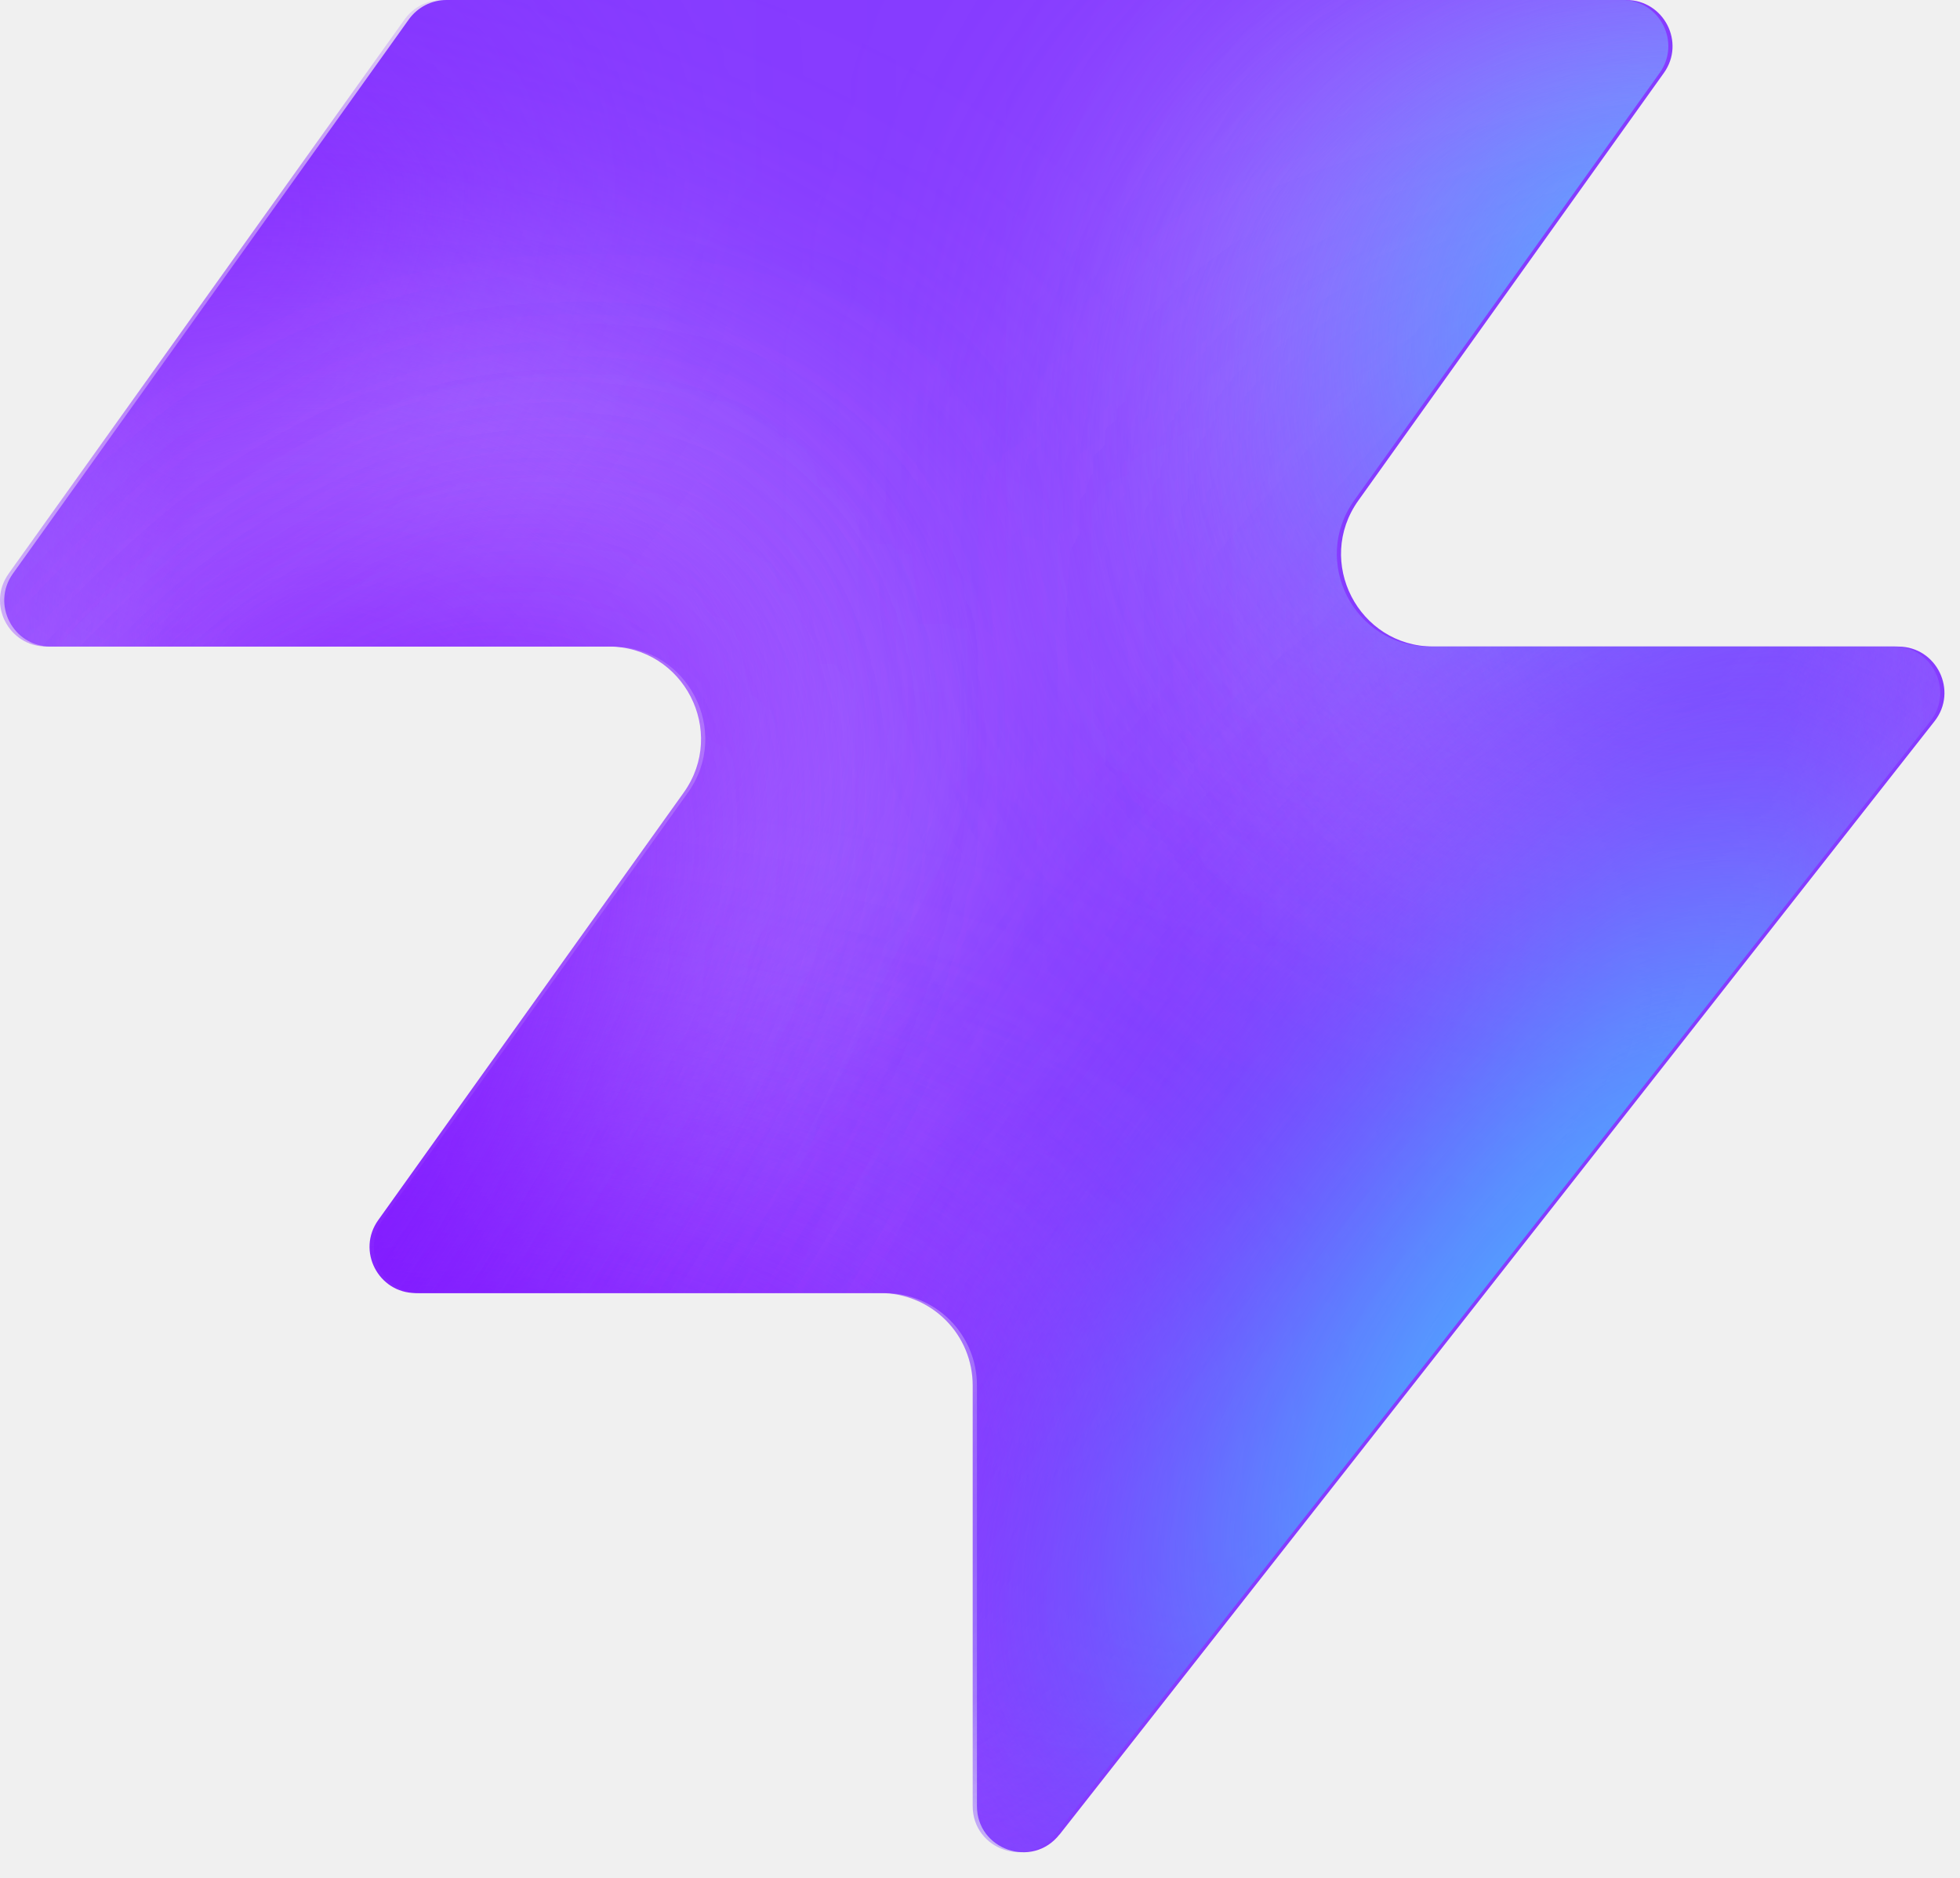
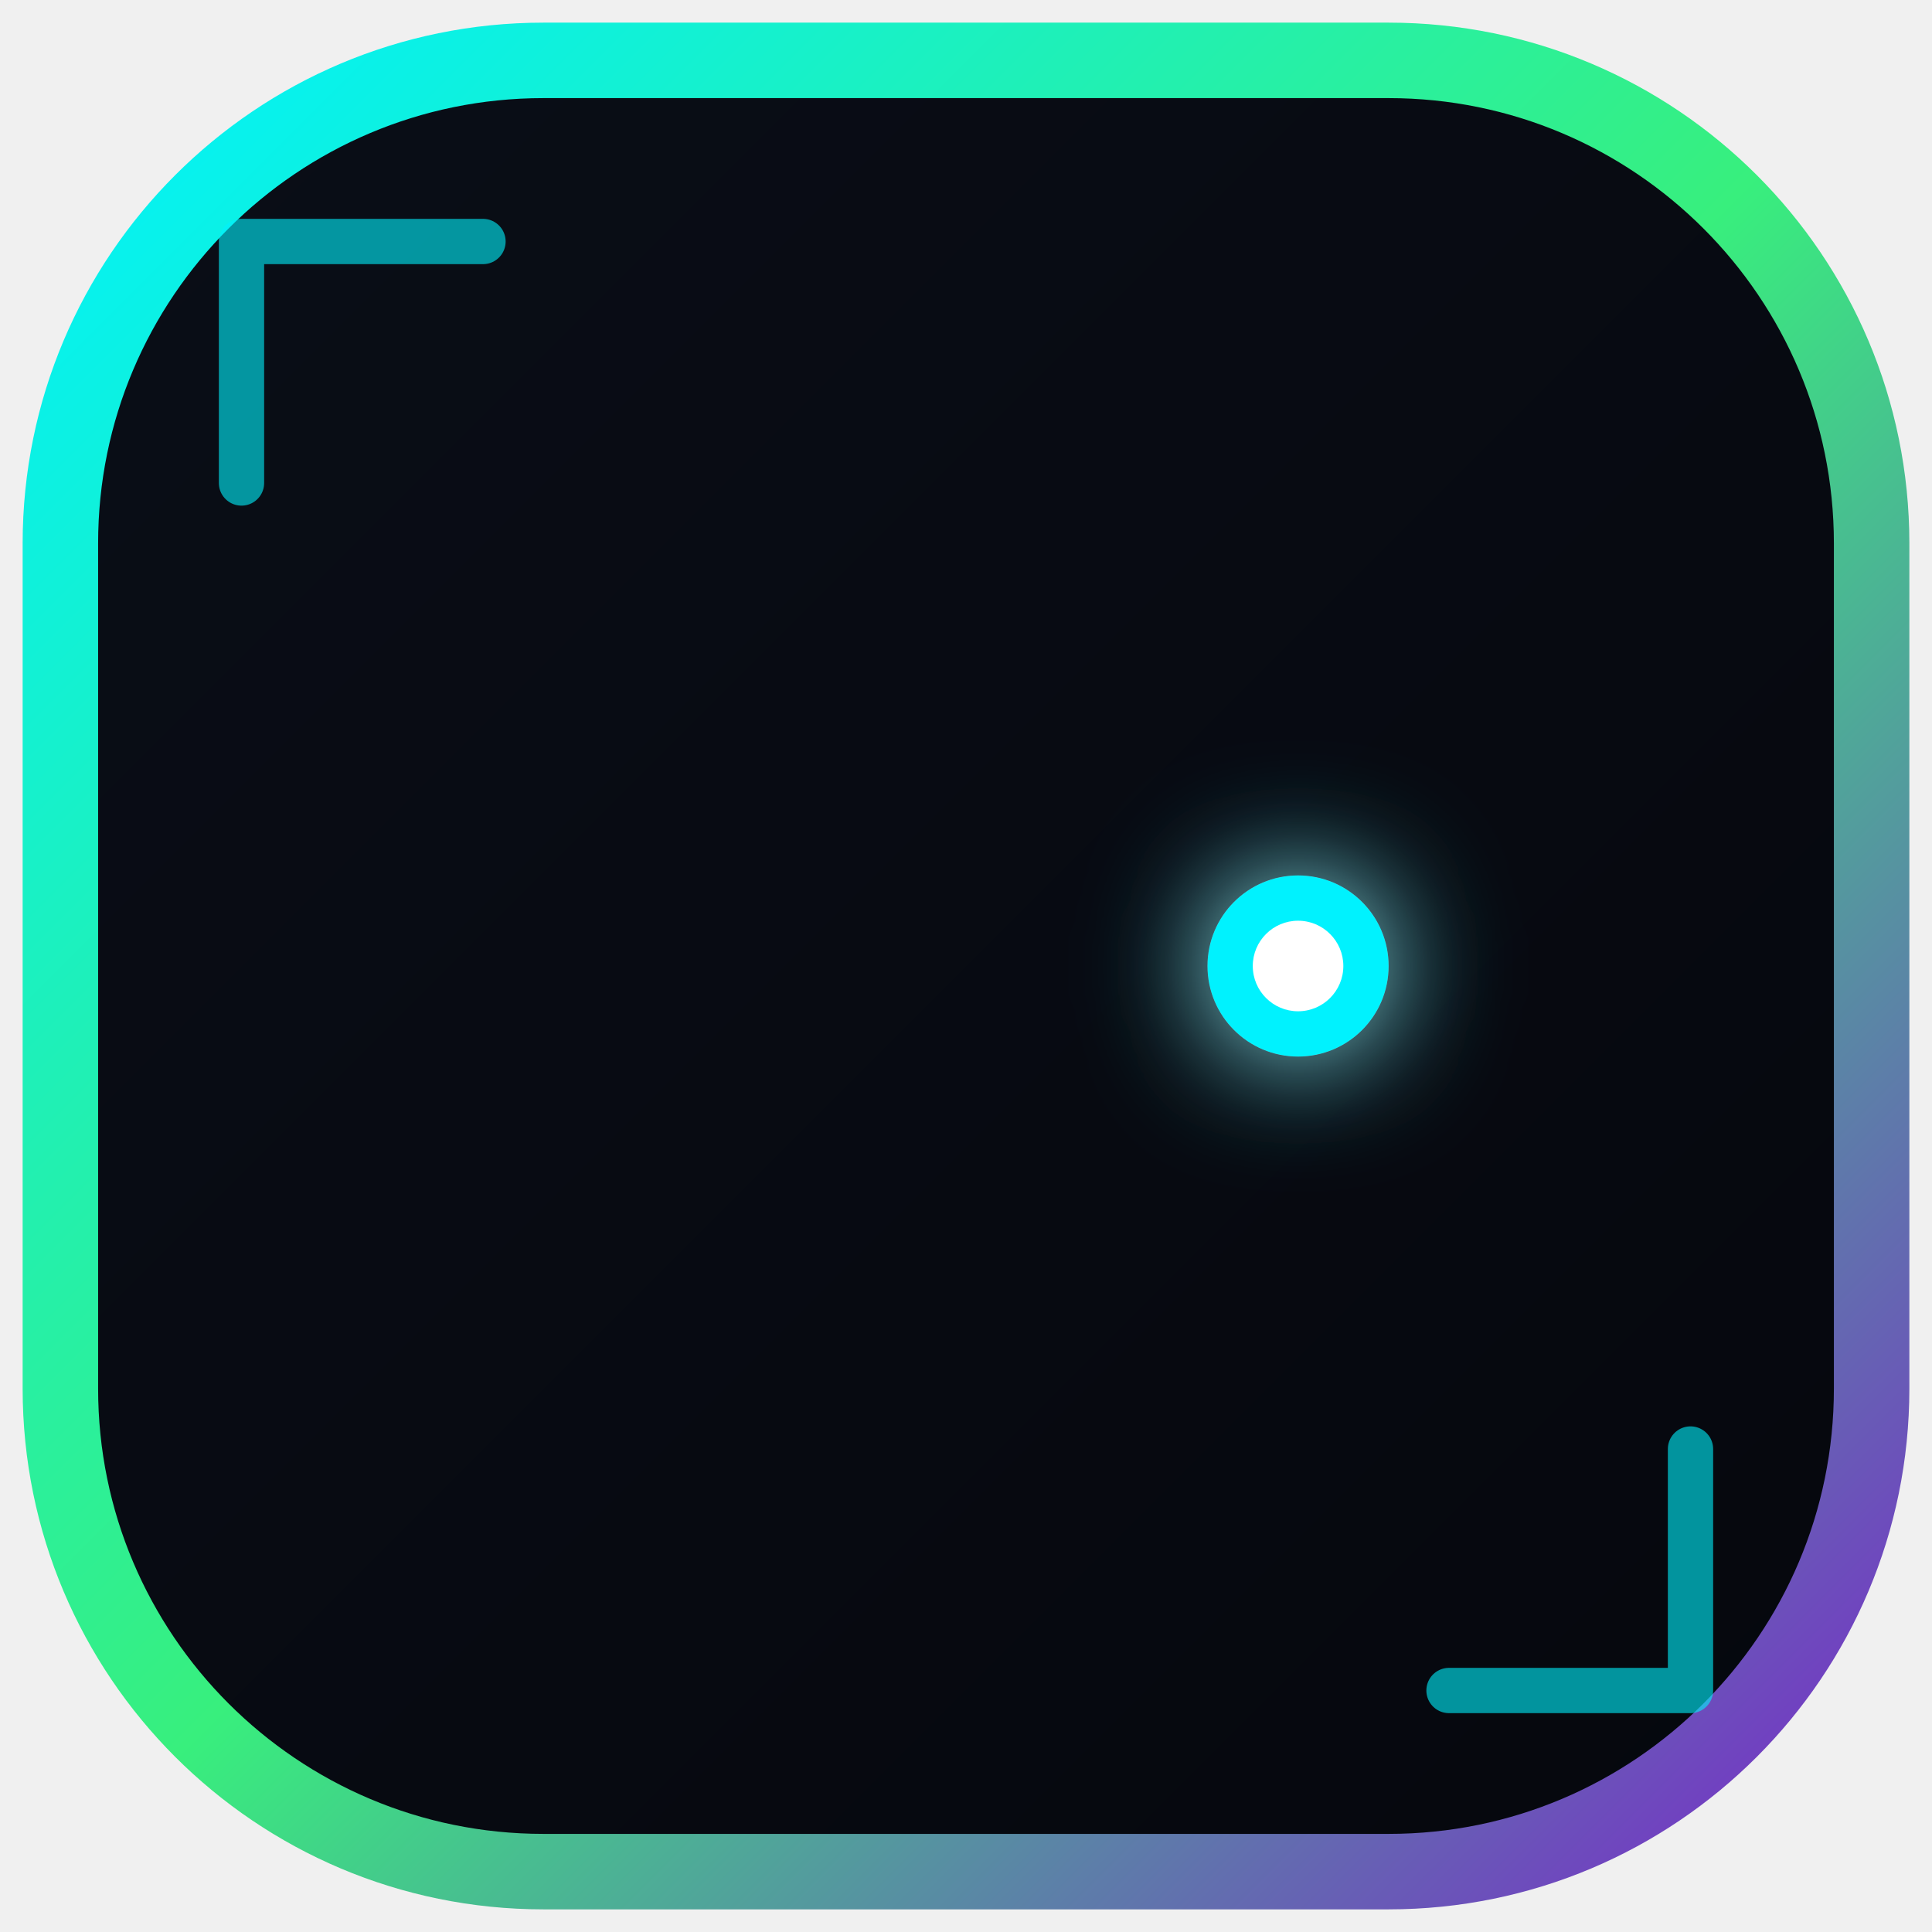
- <svg xmlns="http://www.w3.org/2000/svg" width="48" height="46" fill="none" viewBox="0 0 48 46">
-   <path fill="#863bff" d="M25.946 44.938c-.664.845-2.021.375-2.021-.698V33.937a2.26 2.26 0 0 0-2.262-2.262H10.287c-.92 0-1.456-1.04-.92-1.788l7.48-10.471c1.07-1.497 0-3.578-1.842-3.578H1.237c-.92 0-1.456-1.04-.92-1.788L10.013.474c.214-.297.556-.474.92-.474h28.894c.92 0 1.456 1.04.92 1.788l-7.48 10.471c-1.07 1.498 0 3.579 1.842 3.579h11.377c.943 0 1.473 1.088.89 1.83L25.947 44.94z" style="fill:#863bff;fill:color(display-p3 .525 .23 1);fill-opacity:1" />
-   <mask id="a" width="48" height="46" x="0" y="0" maskUnits="userSpaceOnUse" style="mask-type:alpha">
-     <path fill="#000" d="M25.842 44.938c-.664.844-2.021.375-2.021-.698V33.937a2.26 2.26 0 0 0-2.262-2.262H10.183c-.92 0-1.456-1.04-.92-1.788l7.48-10.471c1.07-1.498 0-3.579-1.842-3.579H1.133c-.92 0-1.456-1.04-.92-1.787L9.91.473c.214-.297.556-.474.92-.474h28.894c.92 0 1.456 1.04.92 1.788l-7.48 10.471c-1.07 1.498 0 3.578 1.842 3.578h11.377c.943 0 1.473 1.088.89 1.832L25.843 44.94z" style="fill:#000;fill-opacity:1" />
-   </mask>
-   <g mask="url(#a)">
-     <g filter="url(#b)">
-       <ellipse cx="5.508" cy="14.704" fill="#ede6ff" rx="5.508" ry="14.704" style="fill:#ede6ff;fill:color(display-p3 .927 .903 1);fill-opacity:1" transform="matrix(.00324 1 1 -.00324 -4.47 31.516)" />
-     </g>
-     <g filter="url(#c)">
-       <ellipse cx="10.399" cy="29.851" fill="#ede6ff" rx="10.399" ry="29.851" style="fill:#ede6ff;fill:color(display-p3 .927 .903 1);fill-opacity:1" transform="matrix(.00324 1 1 -.00324 -39.328 7.883)" />
-     </g>
-     <g filter="url(#d)">
-       <ellipse cx="5.508" cy="30.487" fill="#7e14ff" rx="5.508" ry="30.487" style="fill:#7e14ff;fill:color(display-p3 .492 .077 1);fill-opacity:1" transform="rotate(89.814 -25.913 -14.639)scale(1 -1)" />
-     </g>
-     <g filter="url(#e)">
-       <ellipse cx="5.508" cy="30.599" fill="#7e14ff" rx="5.508" ry="30.599" style="fill:#7e14ff;fill:color(display-p3 .492 .077 1);fill-opacity:1" transform="rotate(89.814 -32.644 -3.334)scale(1 -1)" />
-     </g>
-     <g filter="url(#f)">
-       <ellipse cx="5.508" cy="30.599" fill="#7e14ff" rx="5.508" ry="30.599" style="fill:#7e14ff;fill:color(display-p3 .492 .077 1);fill-opacity:1" transform="matrix(.00324 1 1 -.00324 -34.34 30.47)" />
-     </g>
-     <g filter="url(#g)">
-       <ellipse cx="14.072" cy="22.078" fill="#ede6ff" rx="14.072" ry="22.078" style="fill:#ede6ff;fill:color(display-p3 .927 .903 1);fill-opacity:1" transform="rotate(93.35 24.506 48.493)scale(-1 1)" />
-     </g>
-     <g filter="url(#h)">
-       <ellipse cx="3.47" cy="21.501" fill="#7e14ff" rx="3.47" ry="21.501" style="fill:#7e14ff;fill:color(display-p3 .492 .077 1);fill-opacity:1" transform="rotate(89.009 28.708 47.59)scale(-1 1)" />
-     </g>
-     <g filter="url(#i)">
-       <ellipse cx="3.47" cy="21.501" fill="#7e14ff" rx="3.47" ry="21.501" style="fill:#7e14ff;fill:color(display-p3 .492 .077 1);fill-opacity:1" transform="rotate(89.009 28.708 47.59)scale(-1 1)" />
-     </g>
-     <g filter="url(#j)">
-       <ellipse cx=".387" cy="8.972" fill="#7e14ff" rx="4.407" ry="29.108" style="fill:#7e14ff;fill:color(display-p3 .492 .077 1);fill-opacity:1" transform="rotate(39.51 .387 8.972)" />
-     </g>
-     <g filter="url(#k)">
-       <ellipse cx="47.523" cy="-6.092" fill="#7e14ff" rx="4.407" ry="29.108" style="fill:#7e14ff;fill:color(display-p3 .492 .077 1);fill-opacity:1" transform="rotate(37.892 47.523 -6.092)" />
-     </g>
-     <g filter="url(#l)">
-       <ellipse cx="41.412" cy="6.333" fill="#47bfff" rx="5.971" ry="9.665" style="fill:#47bfff;fill:color(display-p3 .28 .748 1);fill-opacity:1" transform="rotate(37.892 41.412 6.333)" />
-     </g>
-     <g filter="url(#m)">
-       <ellipse cx="-1.879" cy="38.332" fill="#7e14ff" rx="4.407" ry="29.108" style="fill:#7e14ff;fill:color(display-p3 .492 .077 1);fill-opacity:1" transform="rotate(37.892 -1.88 38.332)" />
-     </g>
-     <g filter="url(#n)">
-       <ellipse cx="-1.879" cy="38.332" fill="#7e14ff" rx="4.407" ry="29.108" style="fill:#7e14ff;fill:color(display-p3 .492 .077 1);fill-opacity:1" transform="rotate(37.892 -1.88 38.332)" />
-     </g>
-     <g filter="url(#o)">
-       <ellipse cx="35.651" cy="29.907" fill="#7e14ff" rx="4.407" ry="29.108" style="fill:#7e14ff;fill:color(display-p3 .492 .077 1);fill-opacity:1" transform="rotate(37.892 35.651 29.907)" />
-     </g>
-     <g filter="url(#p)">
-       <ellipse cx="38.418" cy="32.4" fill="#47bfff" rx="5.971" ry="15.297" style="fill:#47bfff;fill:color(display-p3 .28 .748 1);fill-opacity:1" transform="rotate(37.892 38.418 32.4)" />
-     </g>
-   </g>
+ <svg xmlns="http://www.w3.org/2000/svg" viewBox="0 0 64 64" fill="none">
  <defs>
-     <filter id="b" width="60.045" height="41.654" x="-19.77" y="16.149" color-interpolation-filters="sRGB" filterUnits="userSpaceOnUse">
-       <feFlood flood-opacity="0" result="BackgroundImageFix" />
-       <feBlend in="SourceGraphic" in2="BackgroundImageFix" result="shape" />
-       <feGaussianBlur result="effect1_foregroundBlur_2002_17158" stdDeviation="7.659" />
-     </filter>
-     <filter id="c" width="90.34" height="51.437" x="-54.613" y="-7.533" color-interpolation-filters="sRGB" filterUnits="userSpaceOnUse">
-       <feFlood flood-opacity="0" result="BackgroundImageFix" />
-       <feBlend in="SourceGraphic" in2="BackgroundImageFix" result="shape" />
-       <feGaussianBlur result="effect1_foregroundBlur_2002_17158" stdDeviation="7.659" />
-     </filter>
-     <filter id="d" width="79.355" height="29.4" x="-49.64" y="2.03" color-interpolation-filters="sRGB" filterUnits="userSpaceOnUse">
-       <feFlood flood-opacity="0" result="BackgroundImageFix" />
-       <feBlend in="SourceGraphic" in2="BackgroundImageFix" result="shape" />
-       <feGaussianBlur result="effect1_foregroundBlur_2002_17158" stdDeviation="4.596" />
-     </filter>
-     <filter id="e" width="79.579" height="29.4" x="-45.045" y="20.029" color-interpolation-filters="sRGB" filterUnits="userSpaceOnUse">
-       <feFlood flood-opacity="0" result="BackgroundImageFix" />
-       <feBlend in="SourceGraphic" in2="BackgroundImageFix" result="shape" />
-       <feGaussianBlur result="effect1_foregroundBlur_2002_17158" stdDeviation="4.596" />
-     </filter>
-     <filter id="f" width="79.579" height="29.4" x="-43.513" y="21.178" color-interpolation-filters="sRGB" filterUnits="userSpaceOnUse">
-       <feFlood flood-opacity="0" result="BackgroundImageFix" />
-       <feBlend in="SourceGraphic" in2="BackgroundImageFix" result="shape" />
-       <feGaussianBlur result="effect1_foregroundBlur_2002_17158" stdDeviation="4.596" />
-     </filter>
-     <filter id="g" width="74.749" height="58.852" x="15.756" y="-17.901" color-interpolation-filters="sRGB" filterUnits="userSpaceOnUse">
-       <feFlood flood-opacity="0" result="BackgroundImageFix" />
-       <feBlend in="SourceGraphic" in2="BackgroundImageFix" result="shape" />
-       <feGaussianBlur result="effect1_foregroundBlur_2002_17158" stdDeviation="7.659" />
-     </filter>
-     <filter id="h" width="61.377" height="25.362" x="23.548" y="2.284" color-interpolation-filters="sRGB" filterUnits="userSpaceOnUse">
-       <feFlood flood-opacity="0" result="BackgroundImageFix" />
-       <feBlend in="SourceGraphic" in2="BackgroundImageFix" result="shape" />
-       <feGaussianBlur result="effect1_foregroundBlur_2002_17158" stdDeviation="4.596" />
-     </filter>
-     <filter id="i" width="61.377" height="25.362" x="23.548" y="2.284" color-interpolation-filters="sRGB" filterUnits="userSpaceOnUse">
-       <feFlood flood-opacity="0" result="BackgroundImageFix" />
-       <feBlend in="SourceGraphic" in2="BackgroundImageFix" result="shape" />
-       <feGaussianBlur result="effect1_foregroundBlur_2002_17158" stdDeviation="4.596" />
-     </filter>
-     <filter id="j" width="56.045" height="63.649" x="-27.636" y="-22.853" color-interpolation-filters="sRGB" filterUnits="userSpaceOnUse">
-       <feFlood flood-opacity="0" result="BackgroundImageFix" />
-       <feBlend in="SourceGraphic" in2="BackgroundImageFix" result="shape" />
-       <feGaussianBlur result="effect1_foregroundBlur_2002_17158" stdDeviation="4.596" />
-     </filter>
-     <filter id="k" width="54.814" height="64.646" x="20.116" y="-38.415" color-interpolation-filters="sRGB" filterUnits="userSpaceOnUse">
-       <feFlood flood-opacity="0" result="BackgroundImageFix" />
-       <feBlend in="SourceGraphic" in2="BackgroundImageFix" result="shape" />
-       <feGaussianBlur result="effect1_foregroundBlur_2002_17158" stdDeviation="4.596" />
-     </filter>
-     <filter id="l" width="33.541" height="35.313" x="24.641" y="-11.323" color-interpolation-filters="sRGB" filterUnits="userSpaceOnUse">
-       <feFlood flood-opacity="0" result="BackgroundImageFix" />
-       <feBlend in="SourceGraphic" in2="BackgroundImageFix" result="shape" />
-       <feGaussianBlur result="effect1_foregroundBlur_2002_17158" stdDeviation="4.596" />
-     </filter>
-     <filter id="m" width="54.814" height="64.646" x="-29.286" y="6.009" color-interpolation-filters="sRGB" filterUnits="userSpaceOnUse">
-       <feFlood flood-opacity="0" result="BackgroundImageFix" />
-       <feBlend in="SourceGraphic" in2="BackgroundImageFix" result="shape" />
-       <feGaussianBlur result="effect1_foregroundBlur_2002_17158" stdDeviation="4.596" />
-     </filter>
-     <filter id="n" width="54.814" height="64.646" x="-29.286" y="6.009" color-interpolation-filters="sRGB" filterUnits="userSpaceOnUse">
-       <feFlood flood-opacity="0" result="BackgroundImageFix" />
-       <feBlend in="SourceGraphic" in2="BackgroundImageFix" result="shape" />
-       <feGaussianBlur result="effect1_foregroundBlur_2002_17158" stdDeviation="4.596" />
-     </filter>
-     <filter id="o" width="54.814" height="64.646" x="8.244" y="-2.416" color-interpolation-filters="sRGB" filterUnits="userSpaceOnUse">
-       <feFlood flood-opacity="0" result="BackgroundImageFix" />
-       <feBlend in="SourceGraphic" in2="BackgroundImageFix" result="shape" />
-       <feGaussianBlur result="effect1_foregroundBlur_2002_17158" stdDeviation="4.596" />
-     </filter>
-     <filter id="p" width="39.409" height="43.623" x="18.713" y="10.588" color-interpolation-filters="sRGB" filterUnits="userSpaceOnUse">
-       <feFlood flood-opacity="0" result="BackgroundImageFix" />
-       <feBlend in="SourceGraphic" in2="BackgroundImageFix" result="shape" />
-       <feGaussianBlur result="effect1_foregroundBlur_2002_17158" stdDeviation="4.596" />
+     <linearGradient id="bgGrad" x1="0%" y1="0%" x2="100%" y2="100%">
+       <stop offset="0%" stop-color="#0a0e17" />
+       <stop offset="100%" stop-color="#05070d" />
+     </linearGradient>
+     <linearGradient id="borderGrad" x1="0%" y1="0%" x2="100%" y2="100%">
+       <stop offset="0%" stop-color="#00f2fe" />
+       <stop offset="50%" stop-color="#38ef7d" />
+       <stop offset="100%" stop-color="#7928ca" />
+     </linearGradient>
+     <linearGradient id="glyphGrad" x1="0%" y1="0%" x2="100%" y2="100%">
+       <stop offset="0%" stop-color="#00f2fe" />
+       <stop offset="100%" stop-color="#4facfe" />
+     </linearGradient>
+     <filter id="neonGlow" x="-20%" y="-20%" width="140%" height="140%">
+       <feGaussianBlur stdDeviation="2" result="blur" />
+       <feMerge>
+         <feMergeNode in="blur" />
+         <feMergeNode in="SourceGraphic" />
+       </feMerge>
    </filter>
  </defs>
+   <rect x="2" y="2" width="60" height="60" rx="16" fill="url(#bgGrad)" stroke="url(#borderGrad)" stroke-width="2.5" />
+   <path d="M 8 16 L 8 8 L 16 8" stroke="#00f2fe" stroke-width="1.5" stroke-linecap="round" stroke-linejoin="round" opacity="0.6" />
+   <path d="M 48 56 L 56 56 L 56 48" stroke="#00f2fe" stroke-width="1.5" stroke-linecap="round" stroke-linejoin="round" opacity="0.6" />
+   <g filter="url(#neonGlow)">
+     <path d="M 21 16 L 21 48" stroke="url(#glyphGrad)" stroke-width="5" stroke-linecap="round" />
+     <path d="M 21 17 L 43 17" stroke="url(#glyphGrad)" stroke-width="5" stroke-linecap="round" />
+     <path d="M 21 32 L 37 32" stroke="url(#glyphGrad)" stroke-width="4.5" stroke-linecap="round" />
+     <path d="M 21 47 L 43 47" stroke="url(#glyphGrad)" stroke-width="5" stroke-linecap="round" />
+     <circle cx="43" cy="32" r="3" fill="#00f2fe" />
+     <circle cx="43" cy="32" r="1.5" fill="#ffffff" />
+   </g>
</svg>
